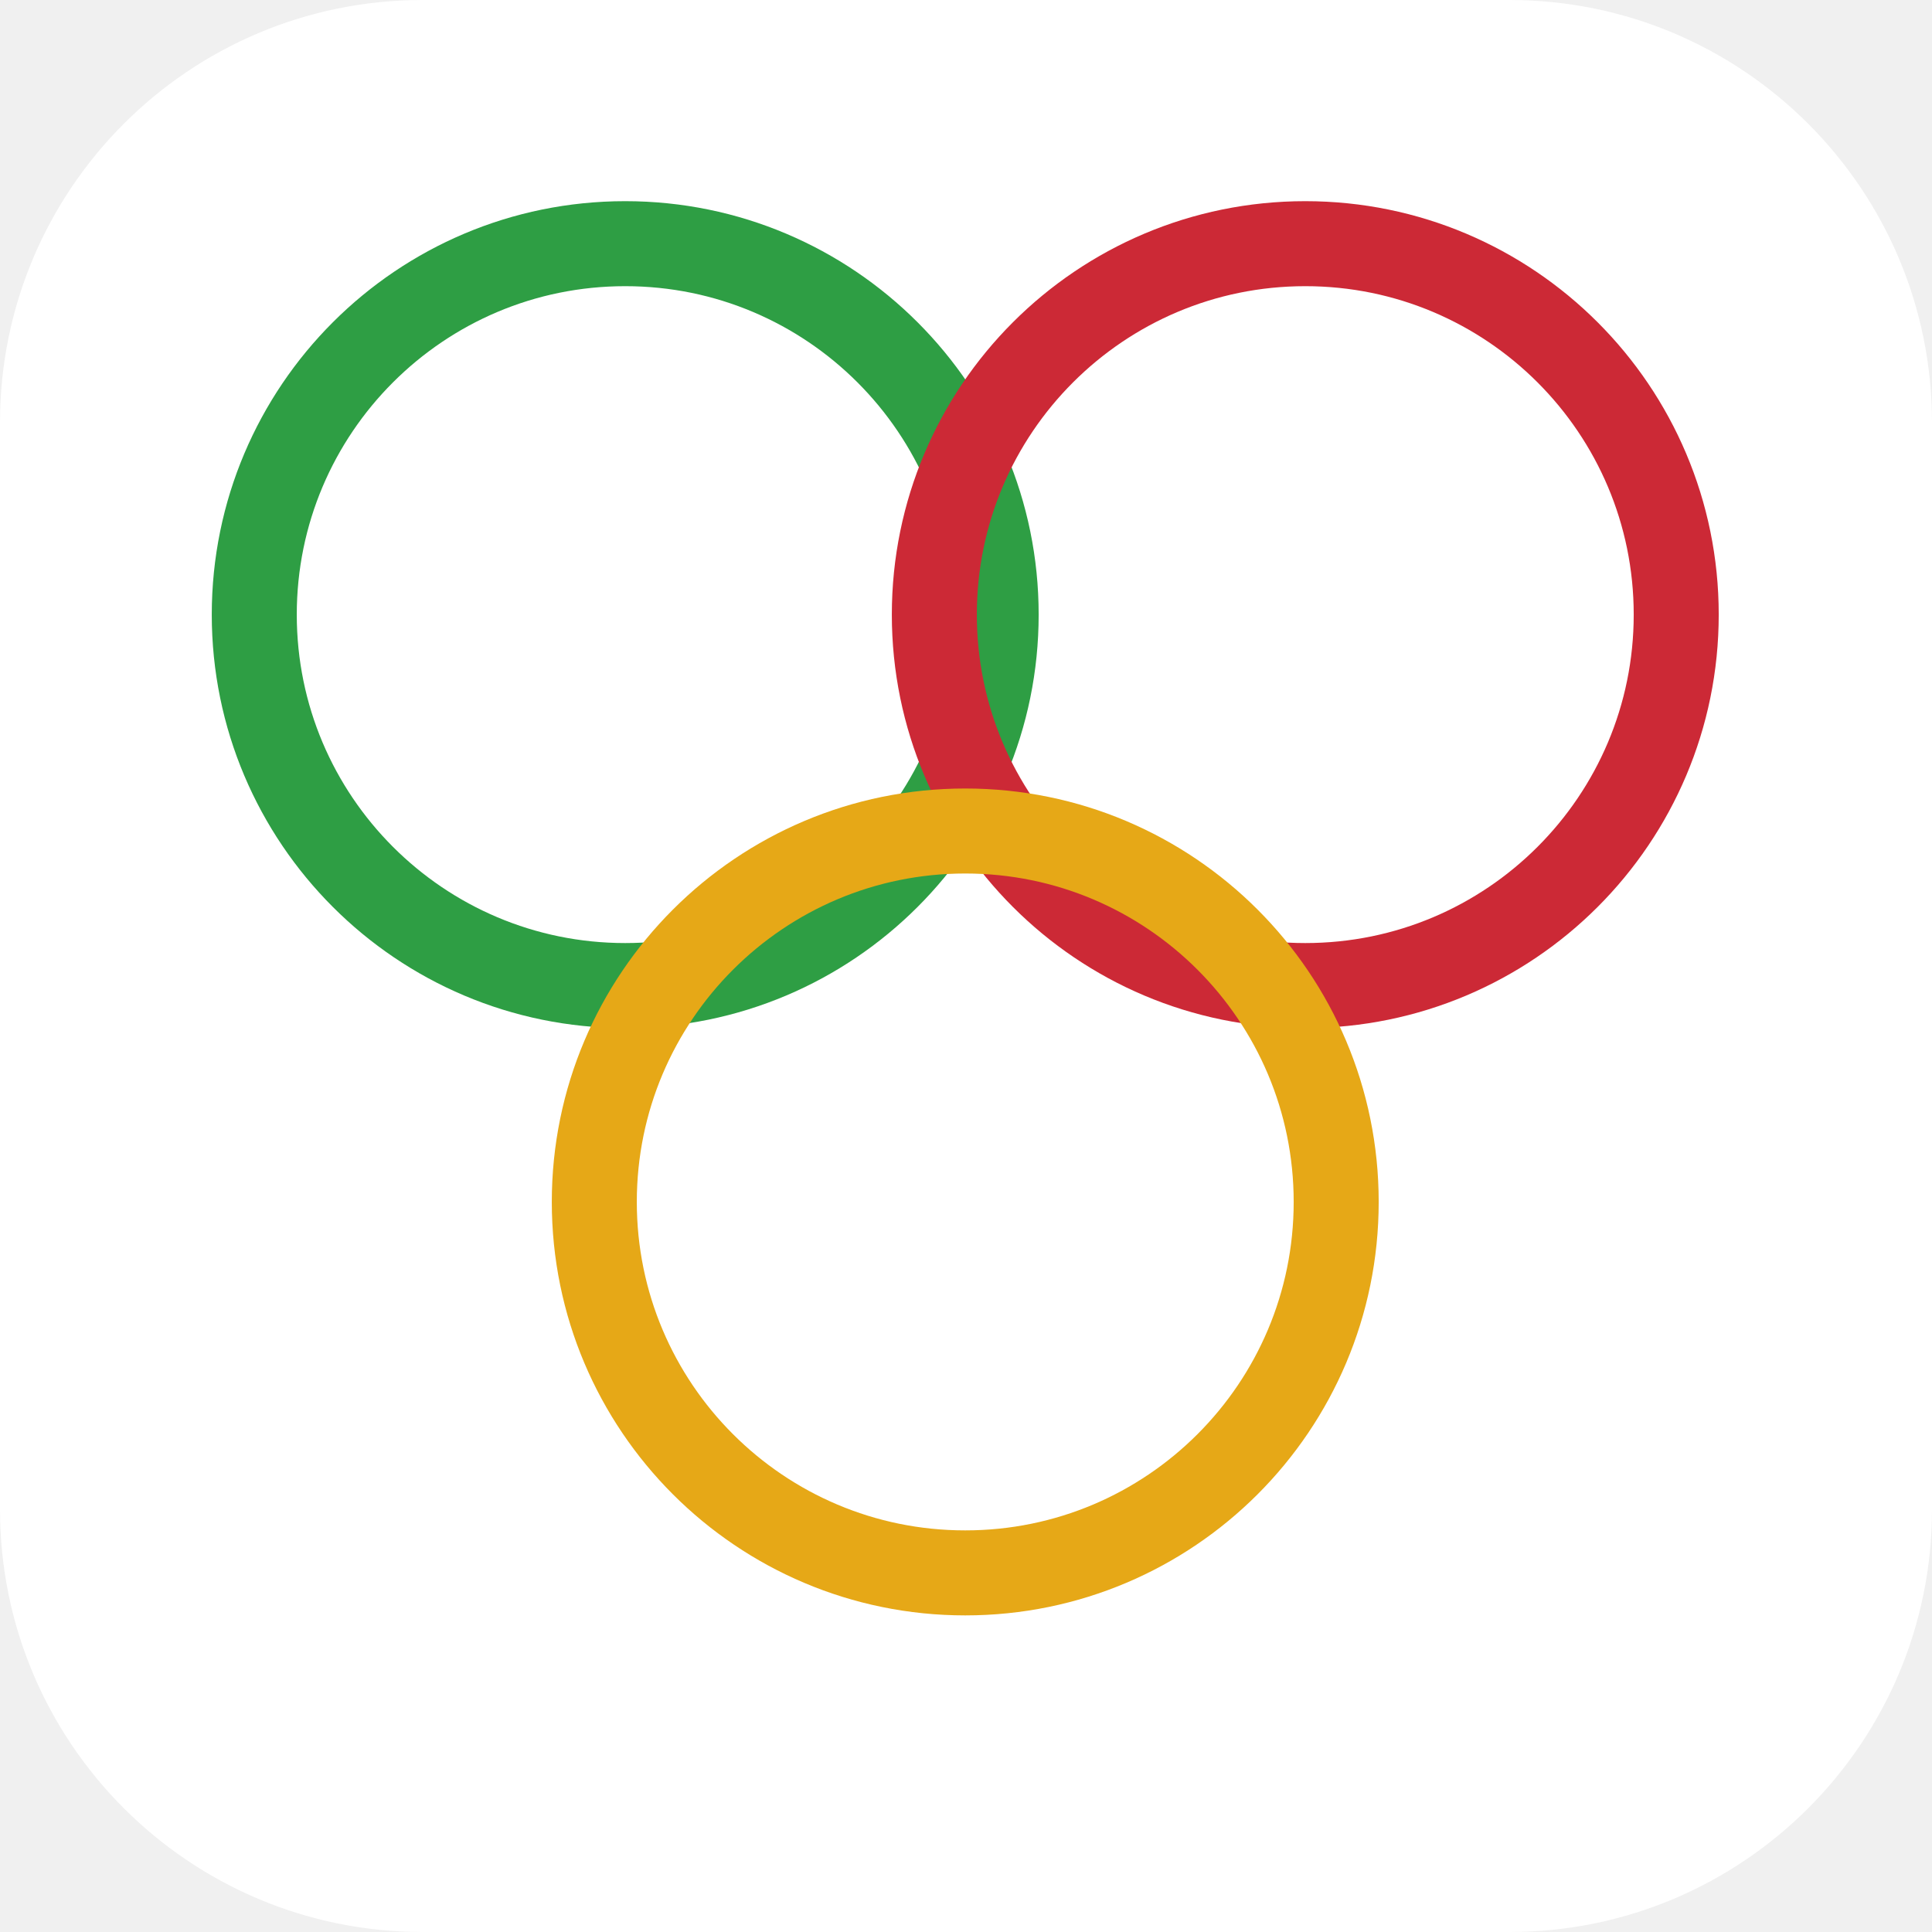
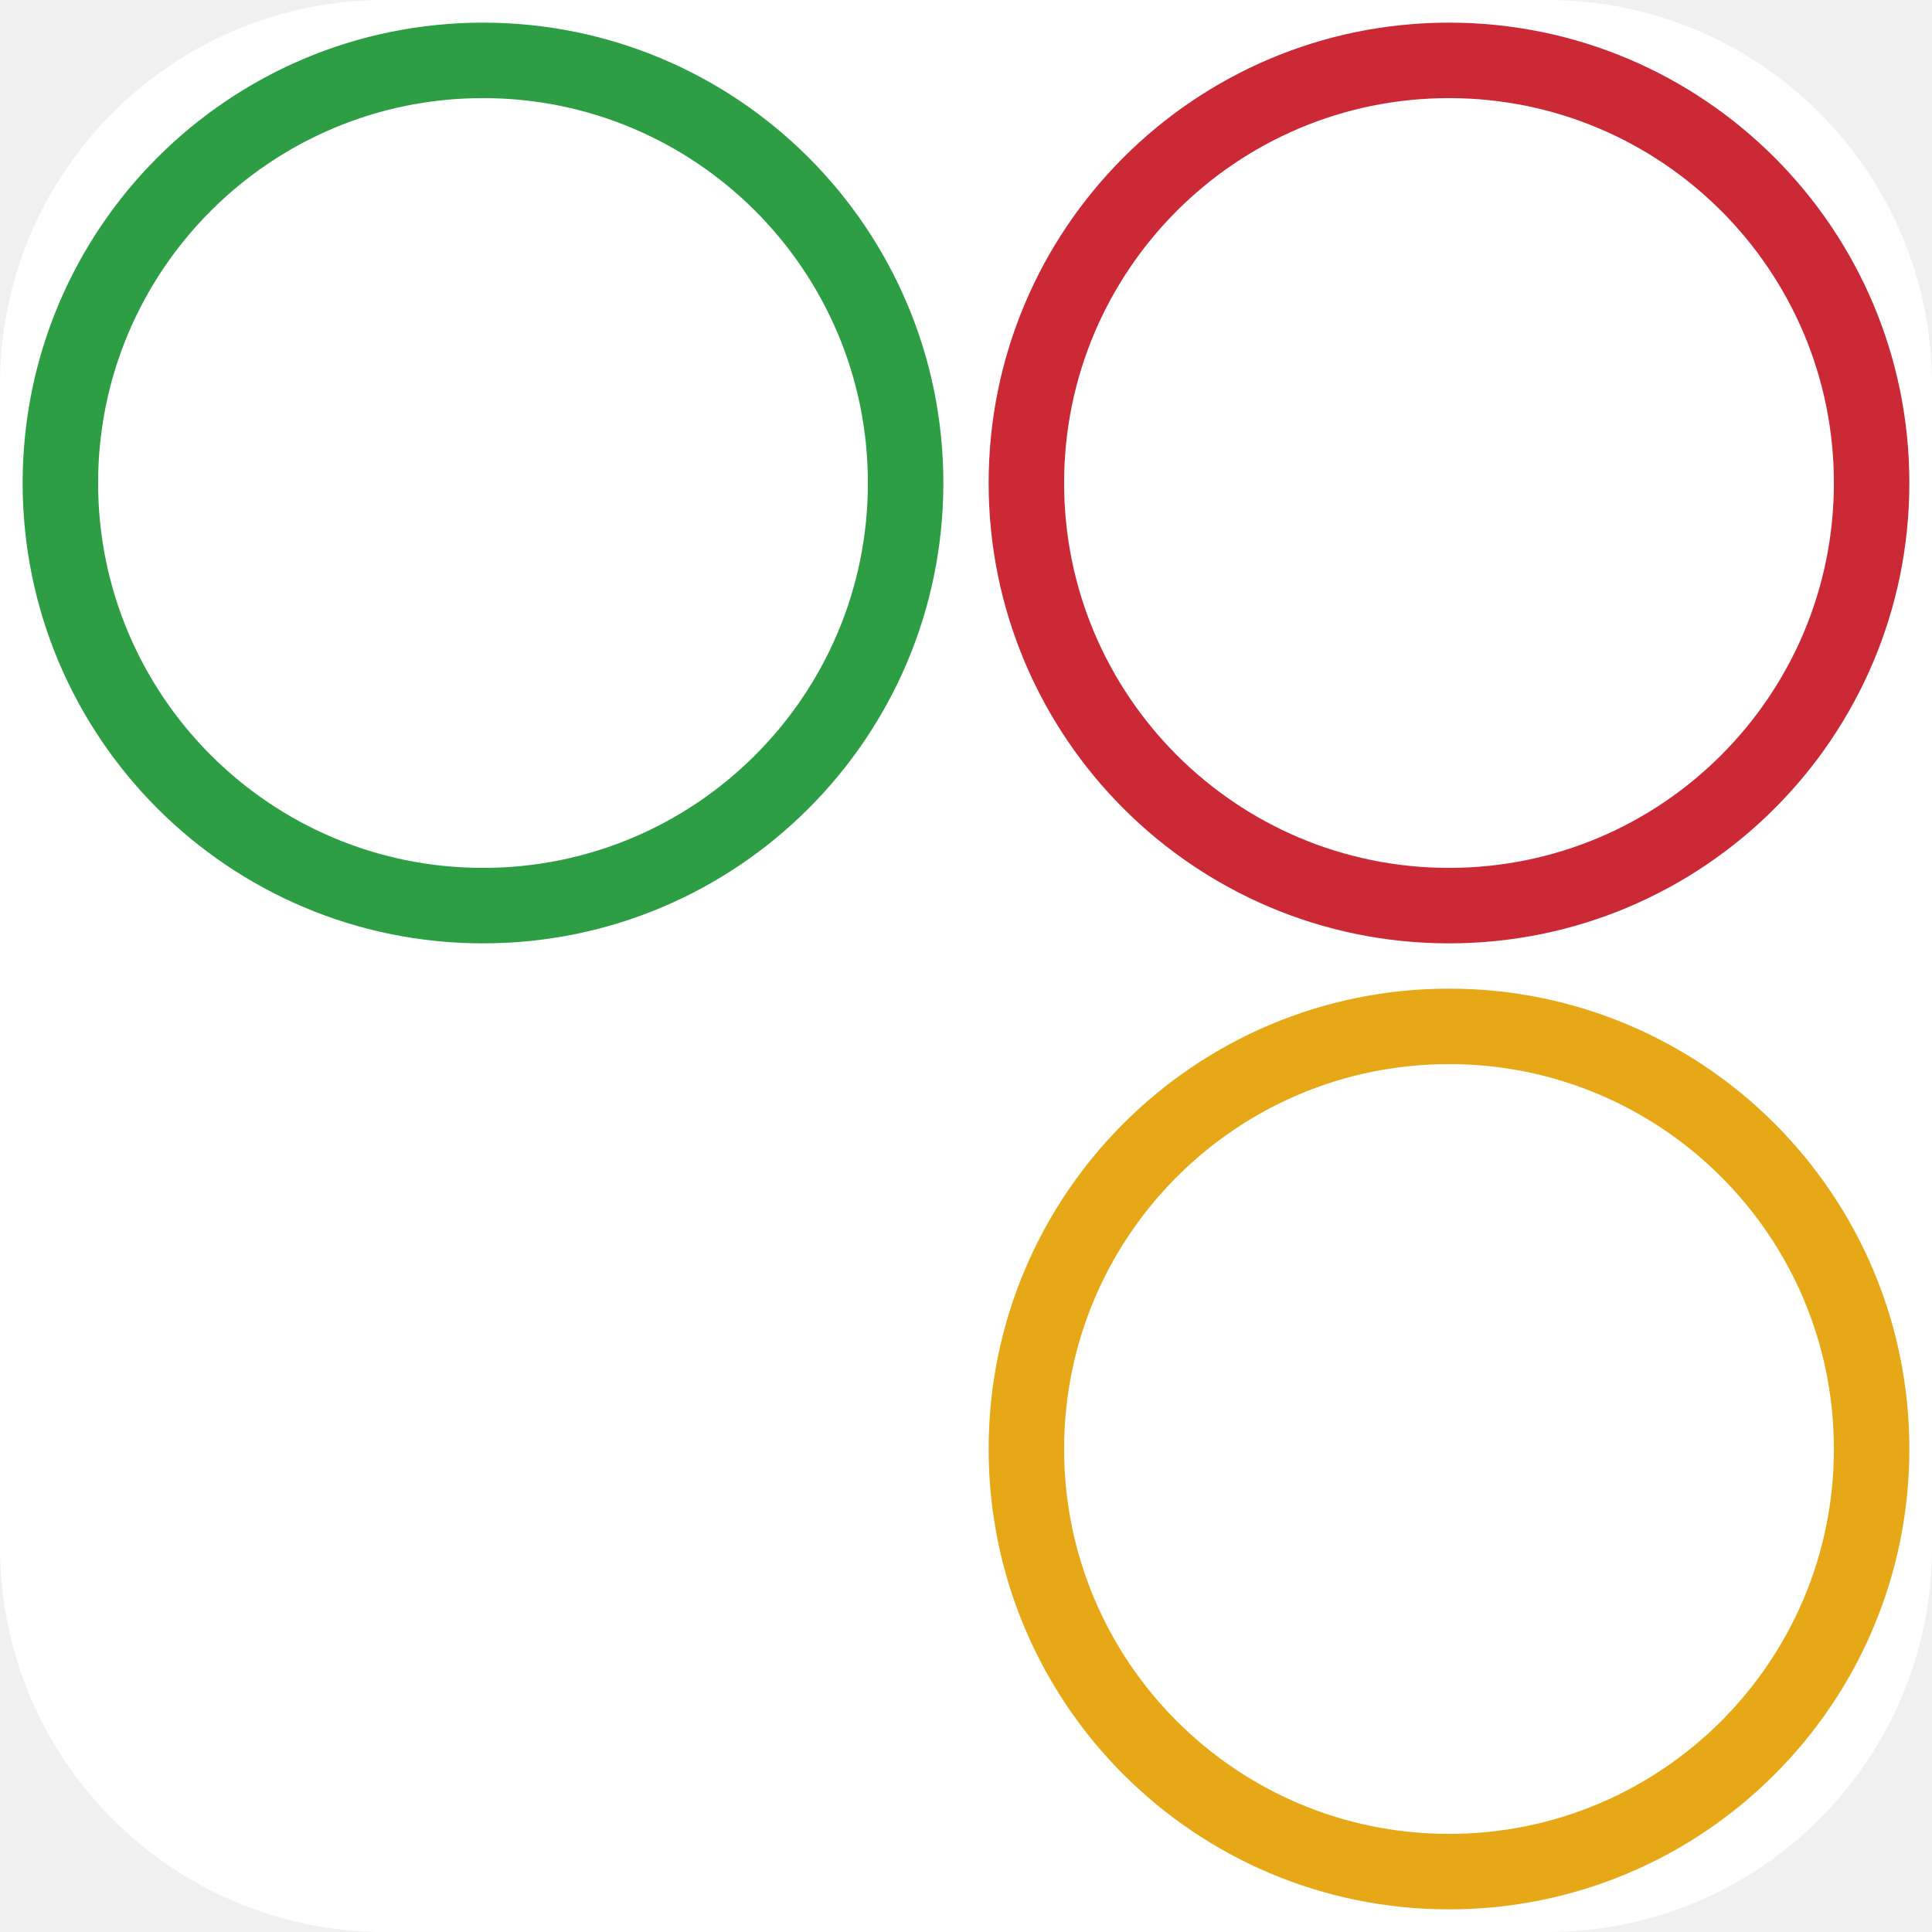
<svg xmlns="http://www.w3.org/2000/svg" width="512" height="512" viewBox="0 0 512 512">
-   <rect width="512" height="512" fill="white" rx="112" />
-   <g transform="translate(51,40) scale(4.096)">
-     <circle cx="28" cy="30" r="24" stroke="#2e9e44" stroke-width="5.5" fill="none" />
-     <circle cx="72" cy="30" r="24" stroke="#cc2936" stroke-width="5.5" fill="none" />
-     <circle cx="50" cy="68" r="24" stroke="#e6a817" stroke-width="5.5" fill="none" />
-   </g>
+   <rect width="512" height="512" fill="white" rx="102" />
+   <circle cx="128" cy="128" r="112" stroke="#2e9e44" stroke-width="20" fill="none" />
+   <circle cx="384" cy="128" r="112" stroke="#cc2936" stroke-width="20" fill="none" />
+   <circle cx="384" cy="384" r="112" stroke="#e6a817" stroke-width="20" fill="none" />
</svg>
